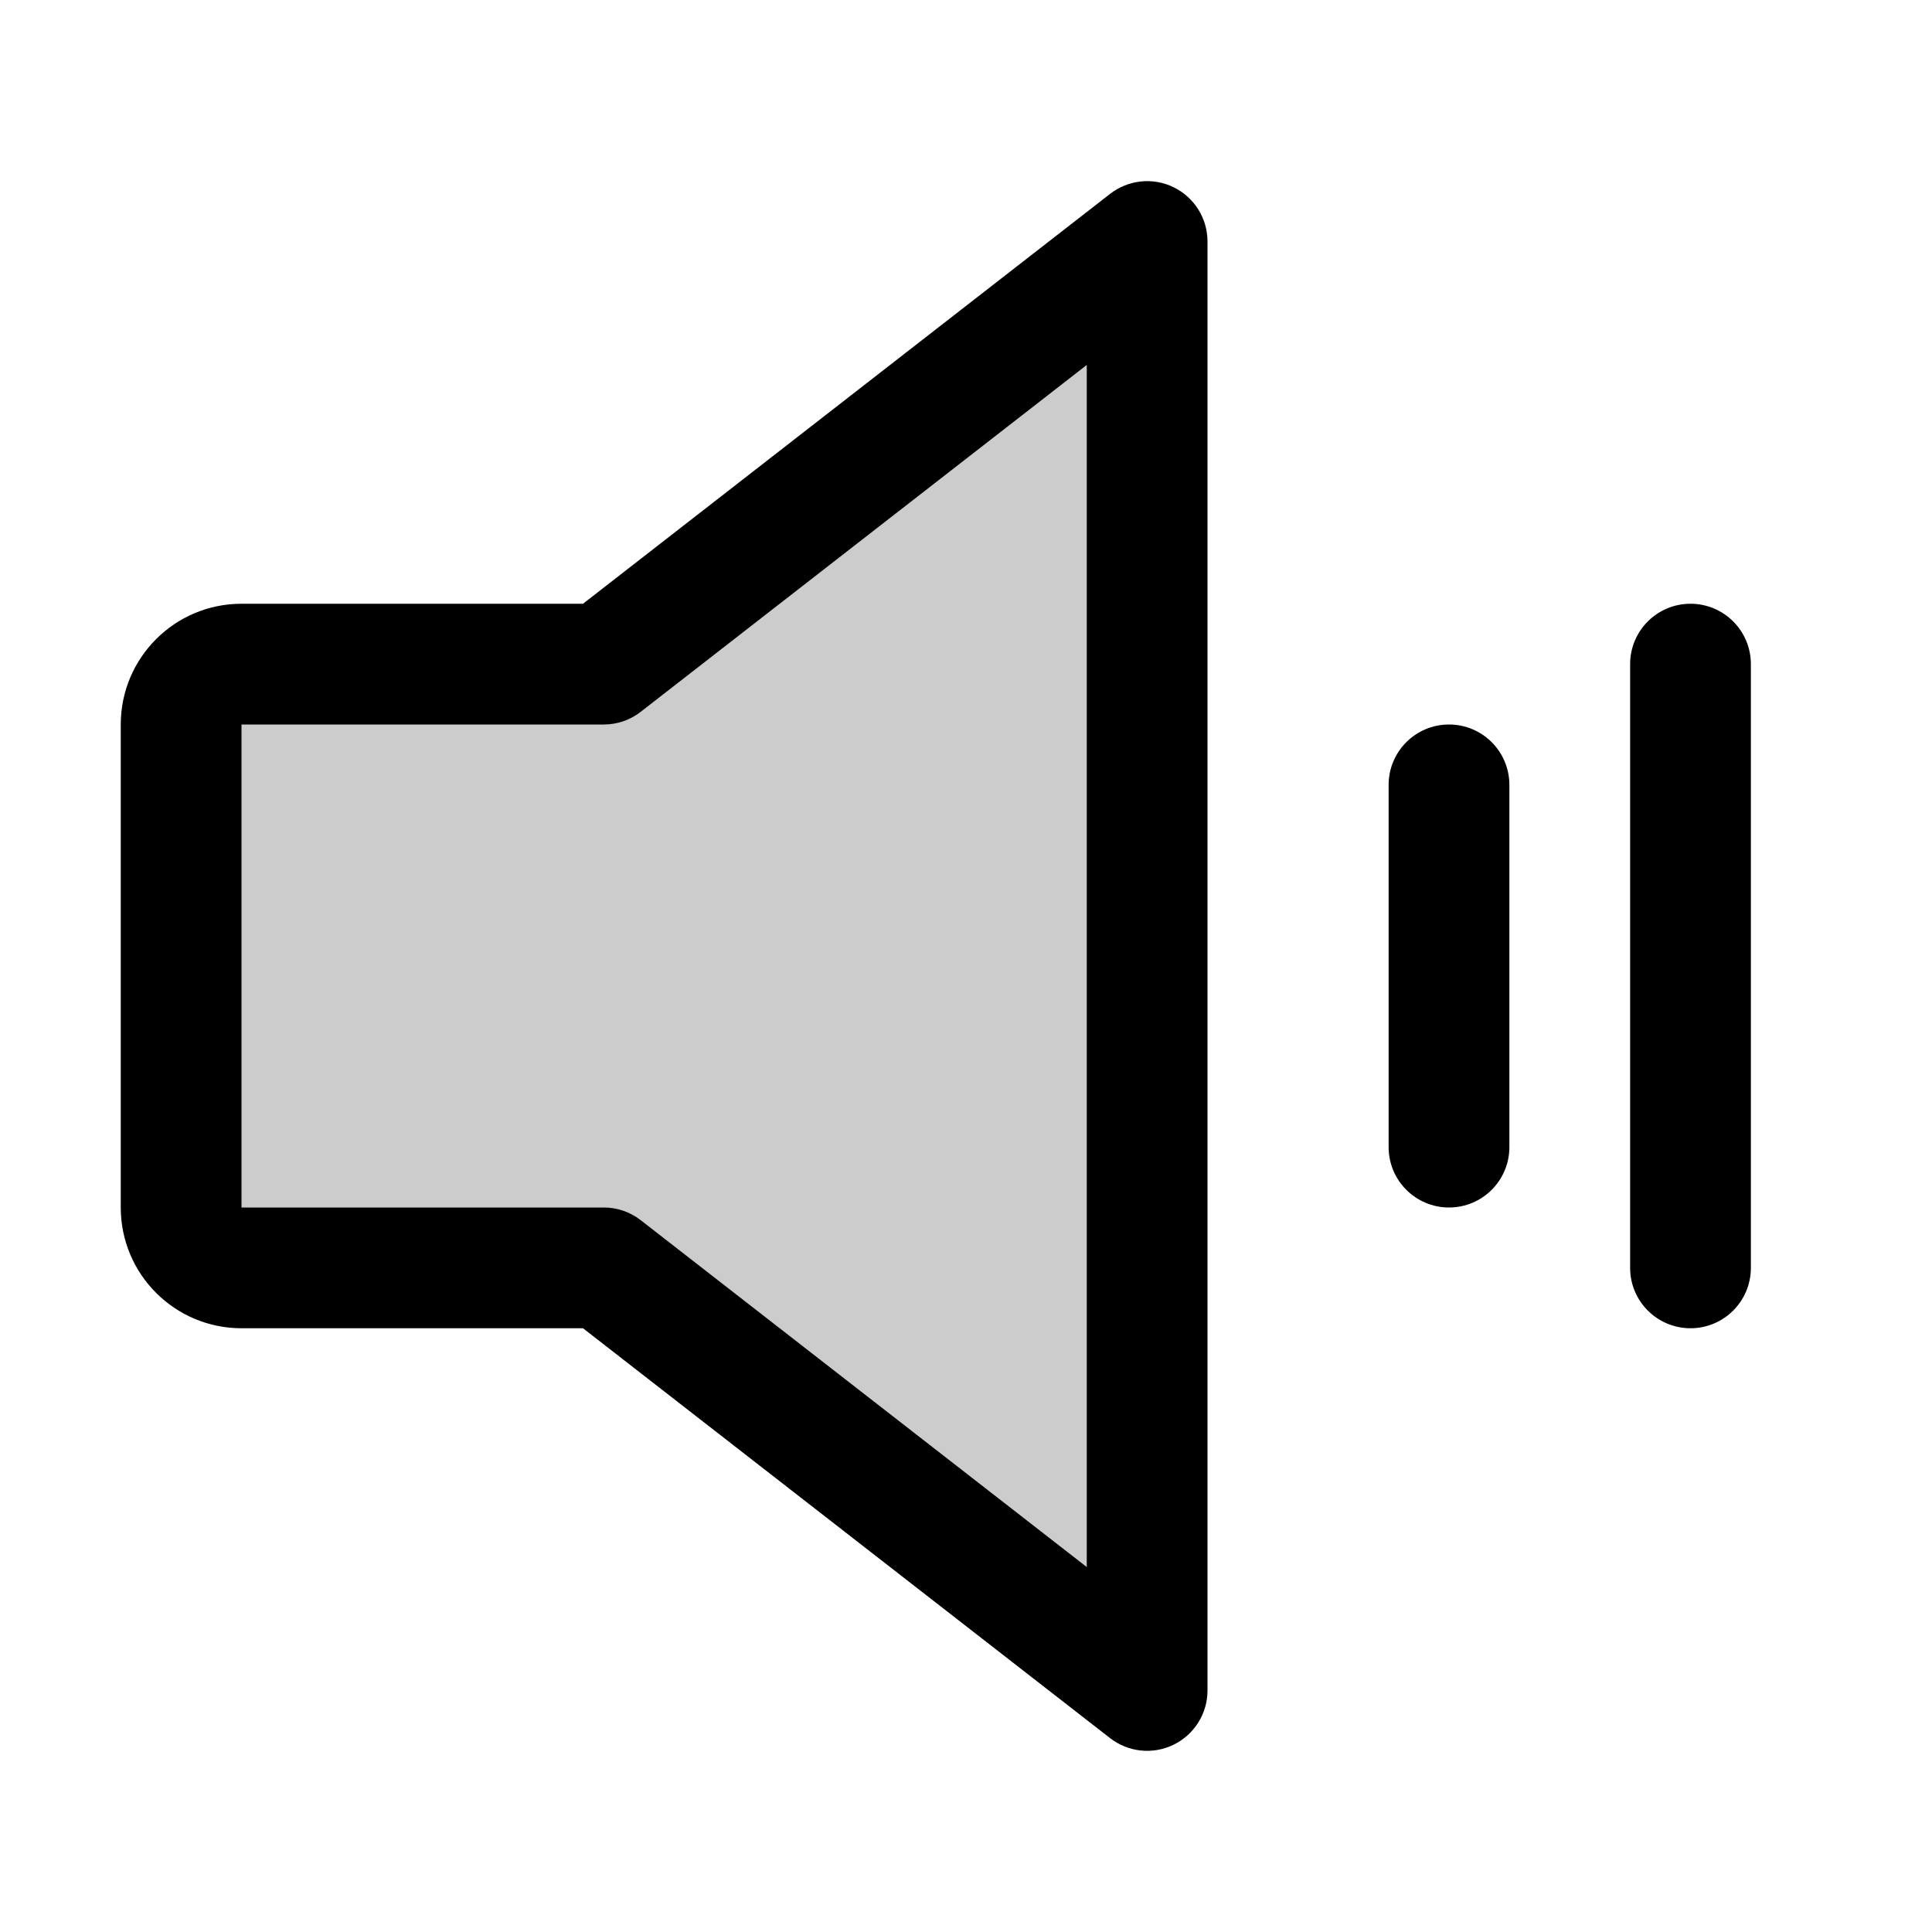
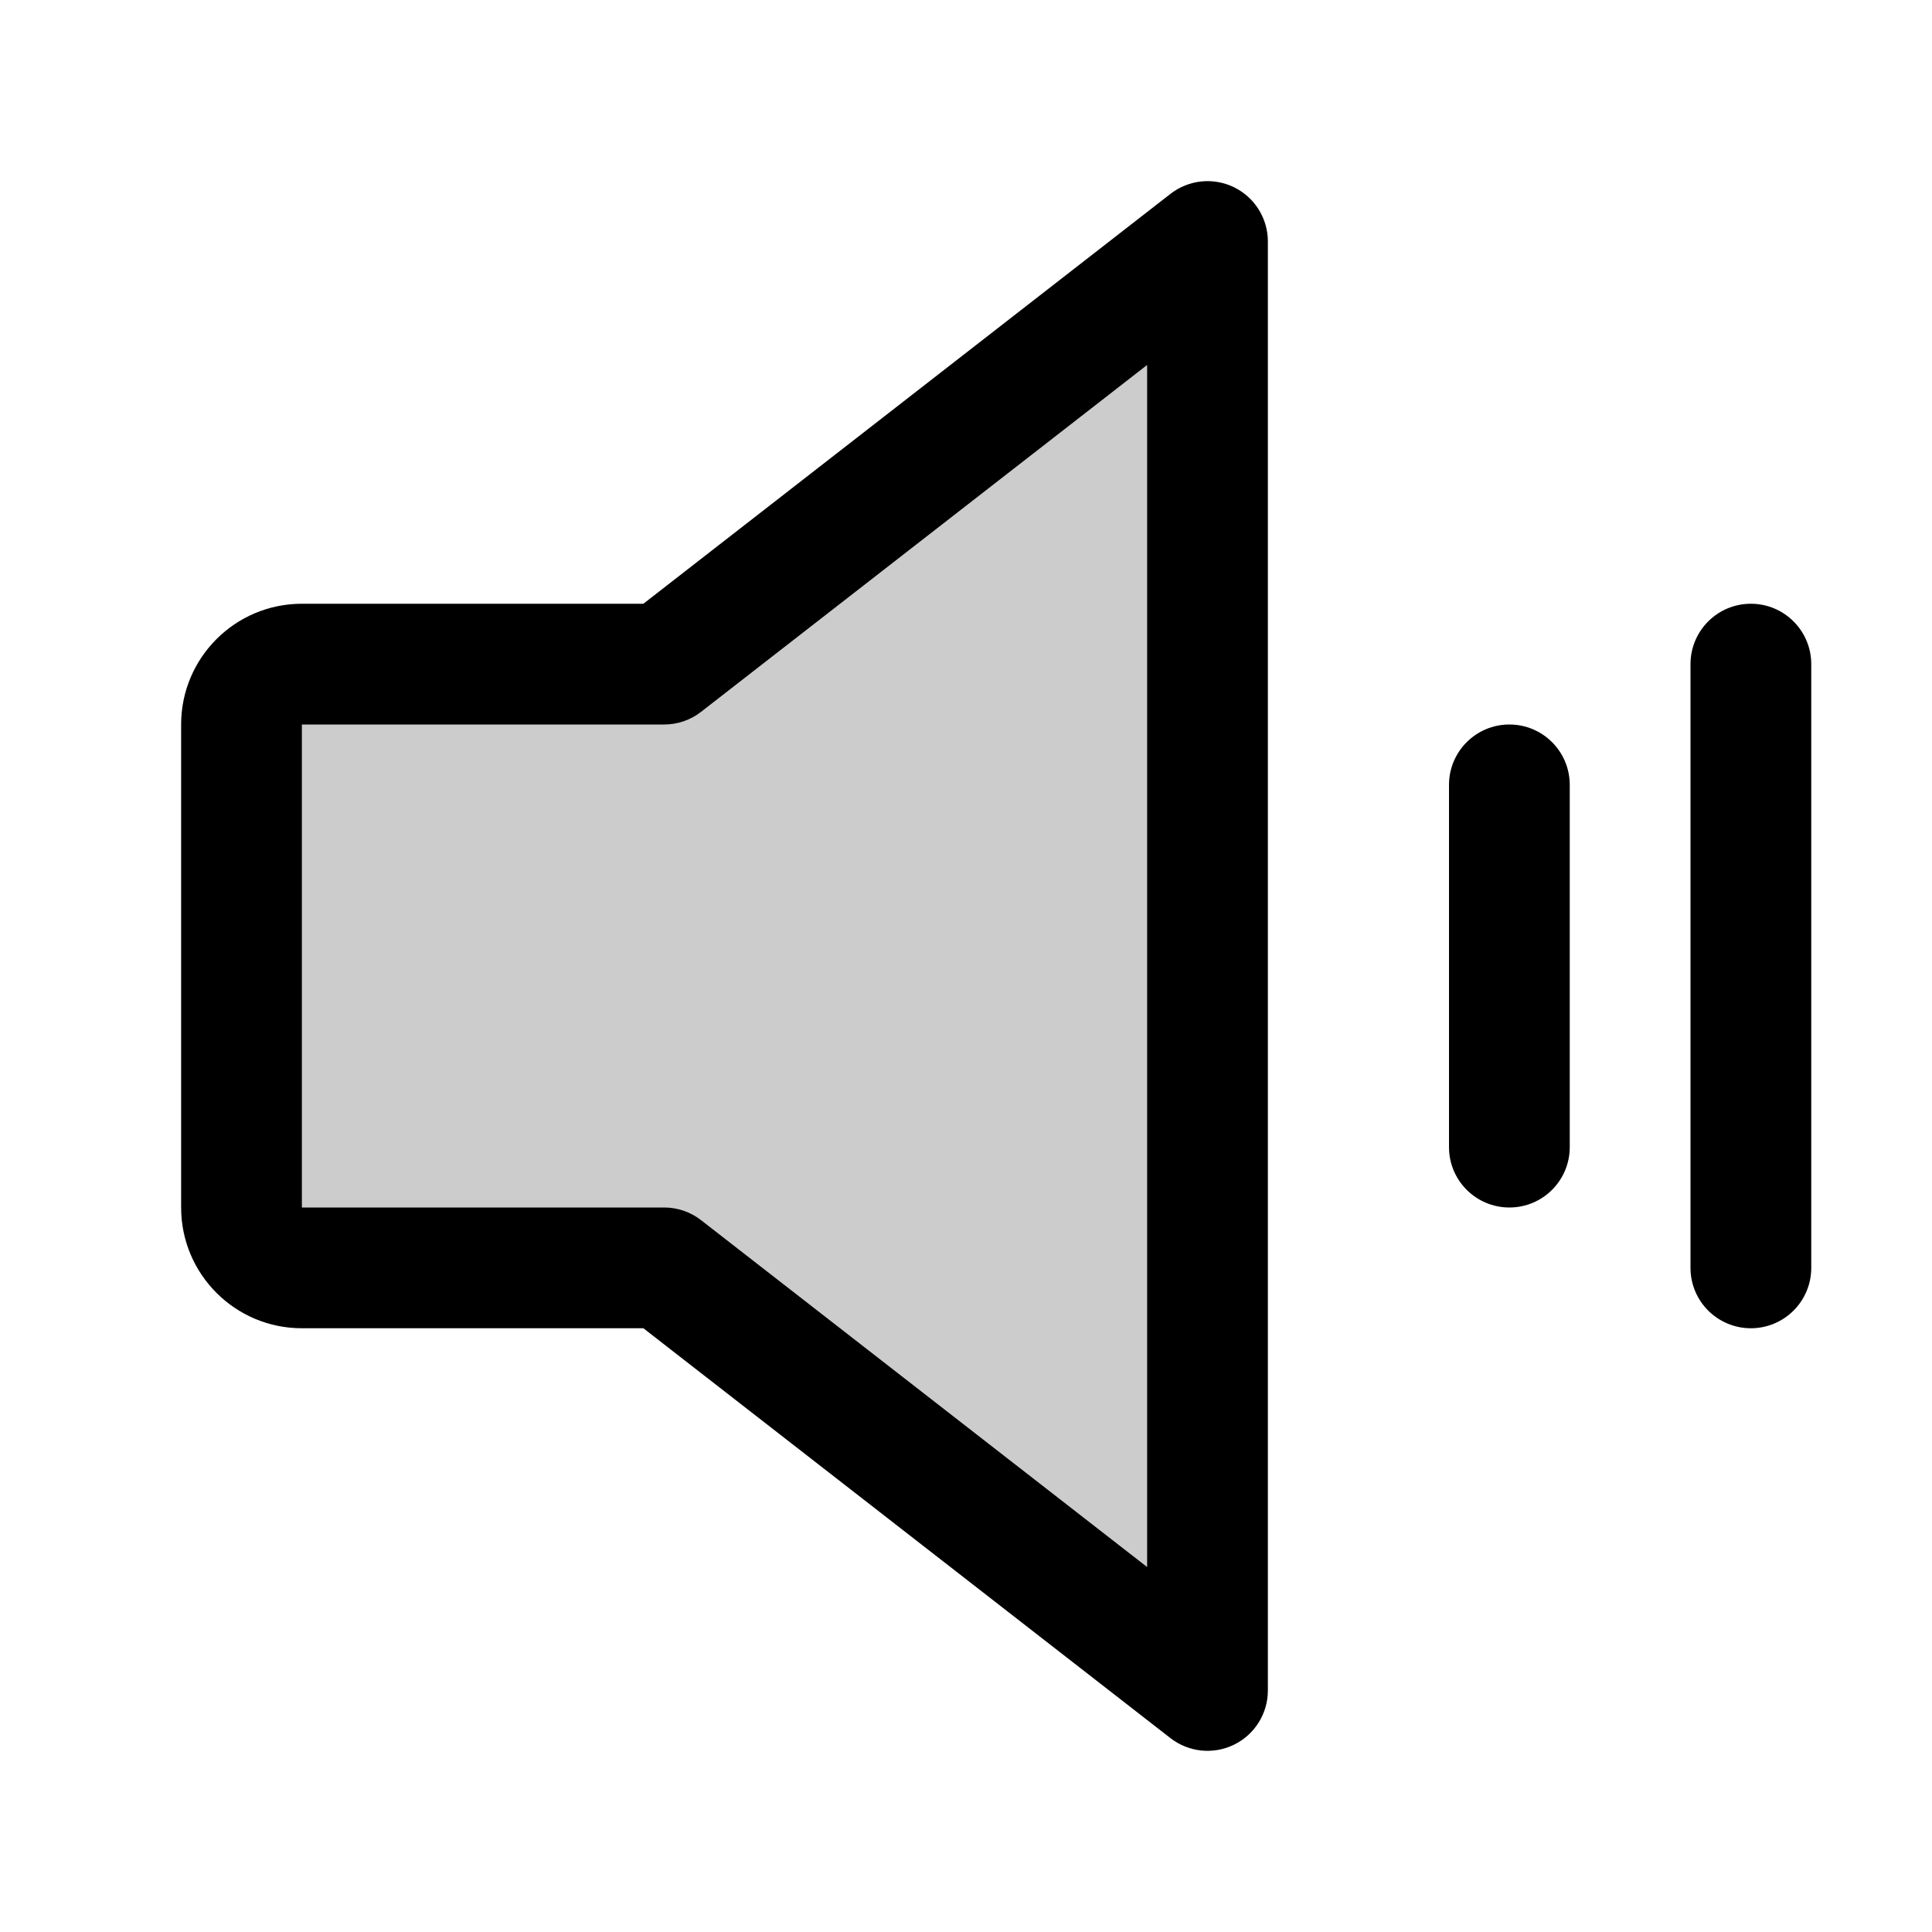
<svg xmlns="http://www.w3.org/2000/svg" viewBox="0 0 256 256" fill="currentColor">
-   <path d="M152,32V224L80,168H32a8,8,0,0,1-8-8V96a8,8,0,0,1,8-8H80Z" opacity="0.2" />
-   <path d="M155.51,24.81a8,8,0,0,0-8.42.88L77.25,80H32A16,16,0,0,0,16,96v64a16,16,0,0,0,16,16H77.25l69.84,54.31A8,8,0,0,0,160,224V32A8,8,0,0,0,155.51,24.81ZM144,207.64,84.91,161.69A7.94,7.94,0,0,0,80,160H32V96H80a7.94,7.94,0,0,0,4.91-1.69L144,48.36ZM200,104v48a8,8,0,0,1-16,0V104a8,8,0,0,1,16,0Zm32-16v80a8,8,0,0,1-16,0V88a8,8,0,0,1,16,0Z" />
+   <path d="M160,32V224L88,168H40a8,8,0,0,1-8-8V96a8,8,0,0,1,8-8H88Z" opacity="0.2" />
+   <path d="M163.51,24.81a8,8,0,0,0-8.42.88L85.25,80H40A16,16,0,0,0,24,96v64a16,16,0,0,0,16,16H85.25l69.84,54.31A8,8,0,0,0,168,224V32A8,8,0,0,0,163.51,24.81ZM152,207.64,92.91,161.69A7.94,7.94,0,0,0,88,160H40V96H88a7.94,7.94,0,0,0,4.91-1.69L152,48.36ZM208,104v48a8,8,0,0,1-16,0V104a8,8,0,0,1,16,0Zm32-16v80a8,8,0,0,1-16,0V88a8,8,0,0,1,16,0Z" />
</svg>
